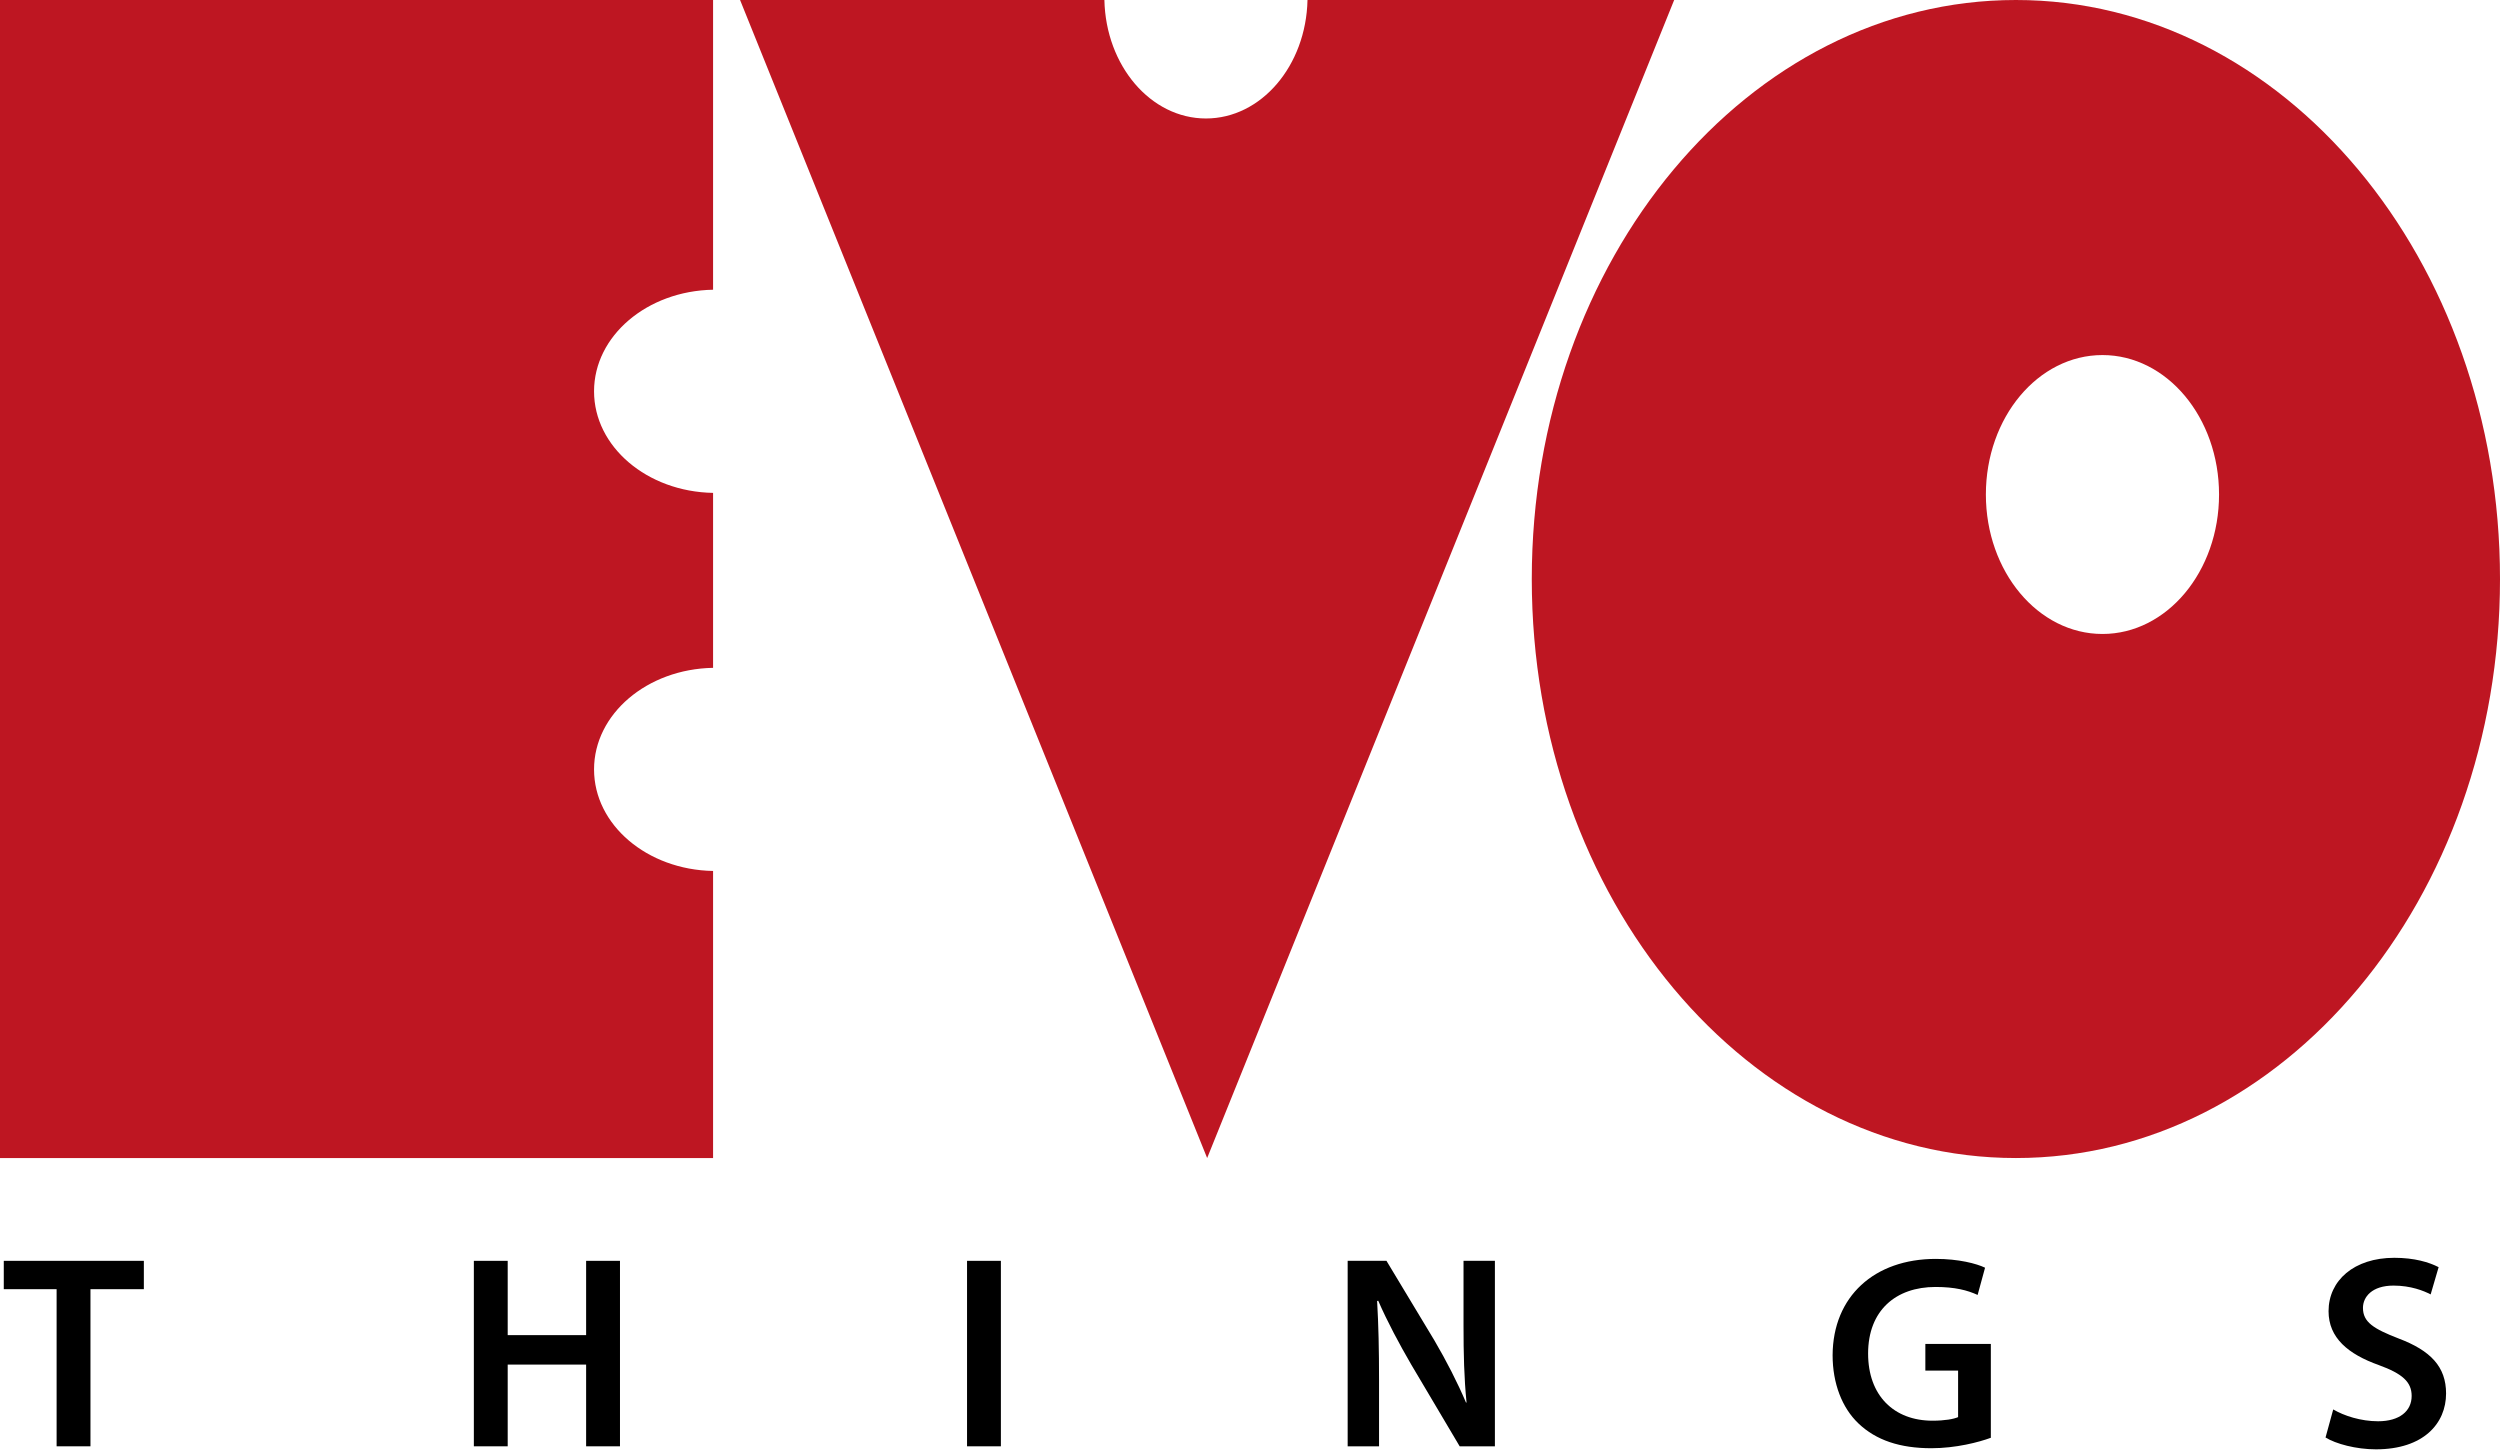
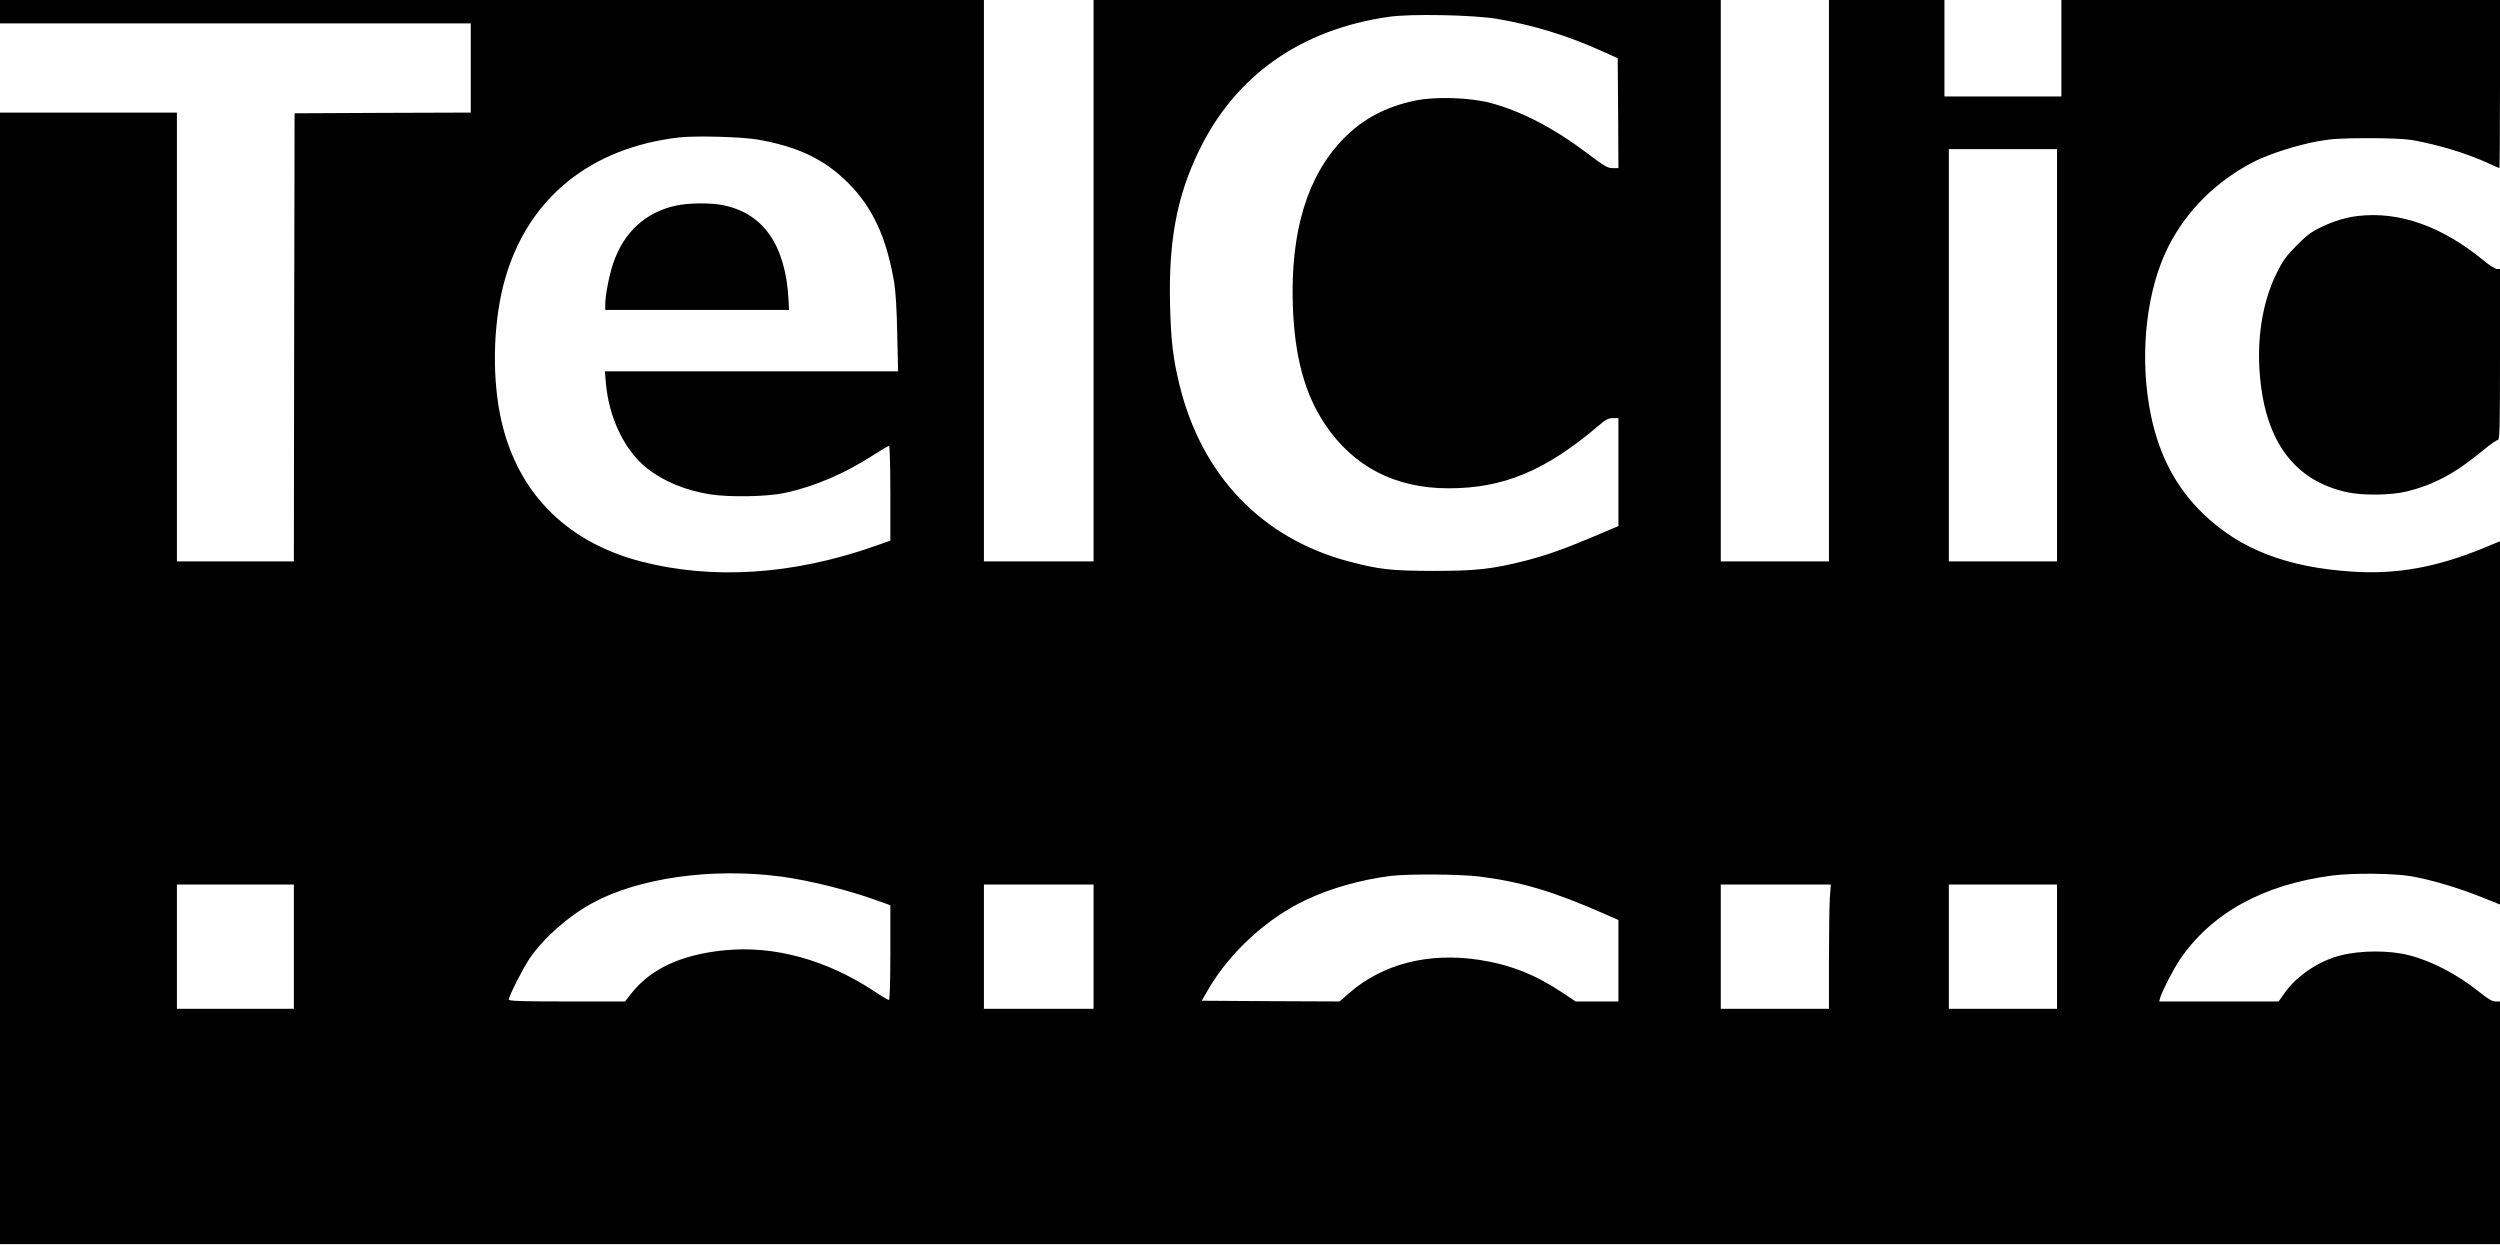
- <svg xmlns="http://www.w3.org/2000/svg" version="1.1" id="Layer_1" x="0px" y="0px" width="327.012px" height="189.58px" viewBox="0 0 327.012 189.58" enable-background="new 0 0 327.012 189.58" xml:space="preserve">
-   <g>
-     <path d="M7.405,168.631H0.494v-3.708h18.322v3.708h-6.983v20.553H7.405V168.631z" />
-     <path d="M66.409,164.923v9.719h10.259v-9.719h4.428v24.261h-4.428v-10.69H66.409v10.69h-4.427v-24.261H66.409z" />
-     <path d="M130.921,164.923v24.261h-4.427v-24.261H130.921z" />
-     <path d="M176.281,189.184v-24.261h5.076l6.264,10.402c1.583,2.7,3.023,5.508,4.139,8.136h0.072   c-0.324-3.24-0.396-6.372-0.396-10.079v-8.459h4.104v24.261h-4.607l-6.335-10.69c-1.548-2.664-3.132-5.615-4.319-8.351   l-0.145,0.035c0.181,3.132,0.252,6.336,0.252,10.331v8.675H176.281z" />
-     <path d="M260.411,188.068c-1.548,0.575-4.571,1.367-7.775,1.367c-4.104,0-7.235-1.044-9.538-3.239   c-2.16-2.052-3.384-5.256-3.384-8.927c0.036-7.703,5.472-12.599,13.498-12.599c2.988,0,5.327,0.612,6.443,1.152l-0.972,3.563   c-1.332-0.612-2.952-1.044-5.508-1.044c-5.184,0-8.818,3.06-8.818,8.711c0,5.507,3.383,8.782,8.423,8.782   c1.62,0,2.771-0.216,3.348-0.468v-6.083h-4.283v-3.491h8.566V188.068z" />
-     <path d="M305.197,184.36c1.404,0.828,3.6,1.548,5.867,1.548c2.808,0,4.392-1.332,4.392-3.312c0-1.836-1.224-2.916-4.283-4.031   c-4.031-1.44-6.587-3.563-6.587-7.056c0-3.995,3.312-6.982,8.603-6.982c2.628,0,4.535,0.575,5.795,1.224l-1.043,3.563   c-0.9-0.468-2.592-1.152-4.859-1.152c-2.809,0-3.996,1.477-3.996,2.916c0,1.872,1.404,2.735,4.644,3.995   c4.212,1.584,6.228,3.708,6.228,7.199c0,3.924-2.952,7.308-9.18,7.308c-2.591,0-5.255-0.72-6.587-1.548L305.197,184.36z" />
+ <svg xmlns="http://www.w3.org/2000/svg" version="1.0" width="1710pt" height="851pt" viewBox="0 0 1710 851" preserveAspectRatio="xMidYMid meet">
+   <g transform="translate(0,851) scale(0.1,-0.1)" fill="#000000" stroke="none">
+     <path d="M0 8430 l0 -80 1610 0 1610 0 0 -305 0 -305 -602 -2 -603 -3 -3 -1532 -2 -1533 -400 0 -400 0 0 1535 0 1535 -605 0 -605 0 0 -3870 0 -3870 8550 0 8550 0 0 830 0 830 -31 0 c-23 0 -51 17 -112 66 -147 118 -324 211 -479 250 -135 35 -331 34 -469 -1 -148 -38 -299 -139 -381 -255 l-42 -60 -409 0 -408 0 6 23 c17 55 87 190 135 263 215 317 568 513 1040 575 145 19 425 16 545 -5 140 -25 317 -78 473 -140 l132 -53 0 1242 0 1243 -106 -44 c-324 -134 -598 -184 -904 -164 -445 29 -763 151 -1013 389 -202 192 -324 432 -377 746 -64 380 -14 800 131 1087 125 249 333 454 592 585 100 50 283 109 422 135 102 19 155 22 350 23 150 0 256 -5 305 -13 181 -33 367 -89 517 -157 41 -19 77 -35 79 -35 2 0 4 259 4 575 l0 575 -1500 0 -1500 0 0 -330 0 -330 -400 0 -400 0 0 330 0 330 -395 0 -395 0 0 -1920 0 -1920 -370 0 -370 0 0 1920 0 1920 -2145 0 -2145 0 0 -1920 0 -1920 -375 0 -375 0 0 1920 0 1920 -3365 0 -3365 0 0 -80z m10240 -49 c246 -42 487 -116 718 -221 l107 -48 3 -376 2 -376 -39 0 c-35 0 -56 12 -169 98 -233 176 -455 291 -667 348 -142 37 -377 45 -515 16 -198 -41 -356 -124 -488 -258 -249 -253 -366 -636 -349 -1144 12 -349 81 -604 220 -812 194 -290 479 -438 846 -438 376 0 664 121 1026 429 48 42 66 51 97 51 l38 0 0 -369 0 -369 -143 -61 c-216 -92 -348 -139 -492 -176 -228 -58 -337 -70 -635 -70 -289 1 -367 10 -575 65 -595 158 -1007 589 -1158 1210 -44 181 -58 302 -64 550 -10 433 47 738 197 1047 248 515 697 832 1300 918 150 22 579 13 740 -14z m-5055 -826 c272 -48 452 -134 610 -290 172 -170 267 -373 321 -685 10 -62 18 -184 21 -352 l6 -258 -1003 0 -1003 0 7 -77 c20 -241 129 -466 284 -588 111 -87 259 -149 427 -176 130 -21 390 -17 511 9 206 44 413 133 612 262 51 33 97 60 103 60 5 0 9 -128 9 -324 l0 -324 -102 -36 c-560 -198 -1114 -234 -1605 -106 -525 137 -863 491 -964 1011 -56 291 -42 655 37 926 159 550 584 893 1190 963 115 13 432 4 539 -15z m8885 -1475 l0 -1410 -370 0 -370 0 0 1410 0 1410 370 0 370 0 0 -1410z m-8733 -3565 c197 -26 463 -92 667 -166 l86 -31 0 -324 c0 -203 -4 -324 -10 -324 -5 0 -51 27 -102 61 -327 215 -684 313 -1023 279 -293 -29 -503 -126 -635 -293 l-45 -57 -397 0 c-312 0 -398 3 -398 13 0 22 97 214 141 279 97 142 264 290 429 380 316 173 817 244 1287 183z m4778 0 c289 -36 507 -101 860 -256 l95 -42 0 -278 0 -279 -147 0 -146 0 -99 66 c-181 120 -353 187 -563 219 -347 52 -660 -29 -888 -229 l-64 -56 -472 2 -471 3 46 80 c148 253 403 487 670 611 170 80 373 137 579 163 118 14 469 12 600 -4z m-8105 -480 l0 -425 -400 0 -400 0 0 425 0 425 400 0 400 0 0 -425z m5470 0 l0 -425 -375 0 -375 0 0 425 0 425 375 0 375 0 0 -425z m5036 333 c-3 -50 -6 -241 -6 -425 l0 -333 -370 0 -370 0 0 425 0 425 376 0 377 0 -7 -92z m1554 -333 l0 -425 -370 0 -370 0 0 425 0 425 370 0 370 0 0 -425z" />
+     <path d="M4625 7104 c-209 -45 -358 -181 -431 -396 -27 -80 -54 -219 -54 -279 l0 -39 628 0 629 0 -4 78 c-21 363 -170 580 -440 637 -86 19 -237 18 -328 -1z" />
+     <path d="M16130 7033 c-80 -9 -170 -36 -250 -75 -69 -33 -101 -56 -171 -127 -73 -74 -94 -103 -138 -192 -95 -193 -136 -443 -113 -701 39 -451 238 -717 597 -795 106 -23 299 -21 405 5 189 46 335 125 527 284 45 37 89 68 97 68 14 0 16 62 16 585 l0 585 -21 0 c-11 0 -53 26 -92 59 -286 234 -574 336 -857 304z" />
  </g>
-   <path fill="#BE1622" d="M171.028,0c-0.186,8.595-6.055,15.498-13.284,15.498c-7.229,0-13.099-6.903-13.284-15.497H96.805  l61.096,151.477L218.989,0H171.028z" />
-   <g>
-     <g>
-       <g>
-         <g>
-           <path fill="#BE1622" d="M77.704,100.643c0-7.249,6.942-13.134,15.57-13.287V64.472c-8.627-0.153-15.57-6.037-15.57-13.287      c0-7.25,6.942-13.134,15.57-13.288V0H0v151.477h93.274v-37.551C84.646,113.773,77.704,107.893,77.704,100.643z" />
-         </g>
-       </g>
-     </g>
-   </g>
-   <path fill="#BE1622" d="M263.692,0c-34.979,0-63.328,33.91-63.328,75.74c0,41.827,28.35,75.737,63.328,75.737  c34.971,0,63.32-33.91,63.32-75.737C327.012,33.911,298.663,0,263.692,0z M275.012,82.926c-8.422,0-15.25-8.167-15.25-18.241  c0-10.074,6.828-18.241,15.25-18.241c8.424,0,15.25,8.167,15.25,18.241C290.262,74.759,283.436,82.926,275.012,82.926z" />
</svg>
